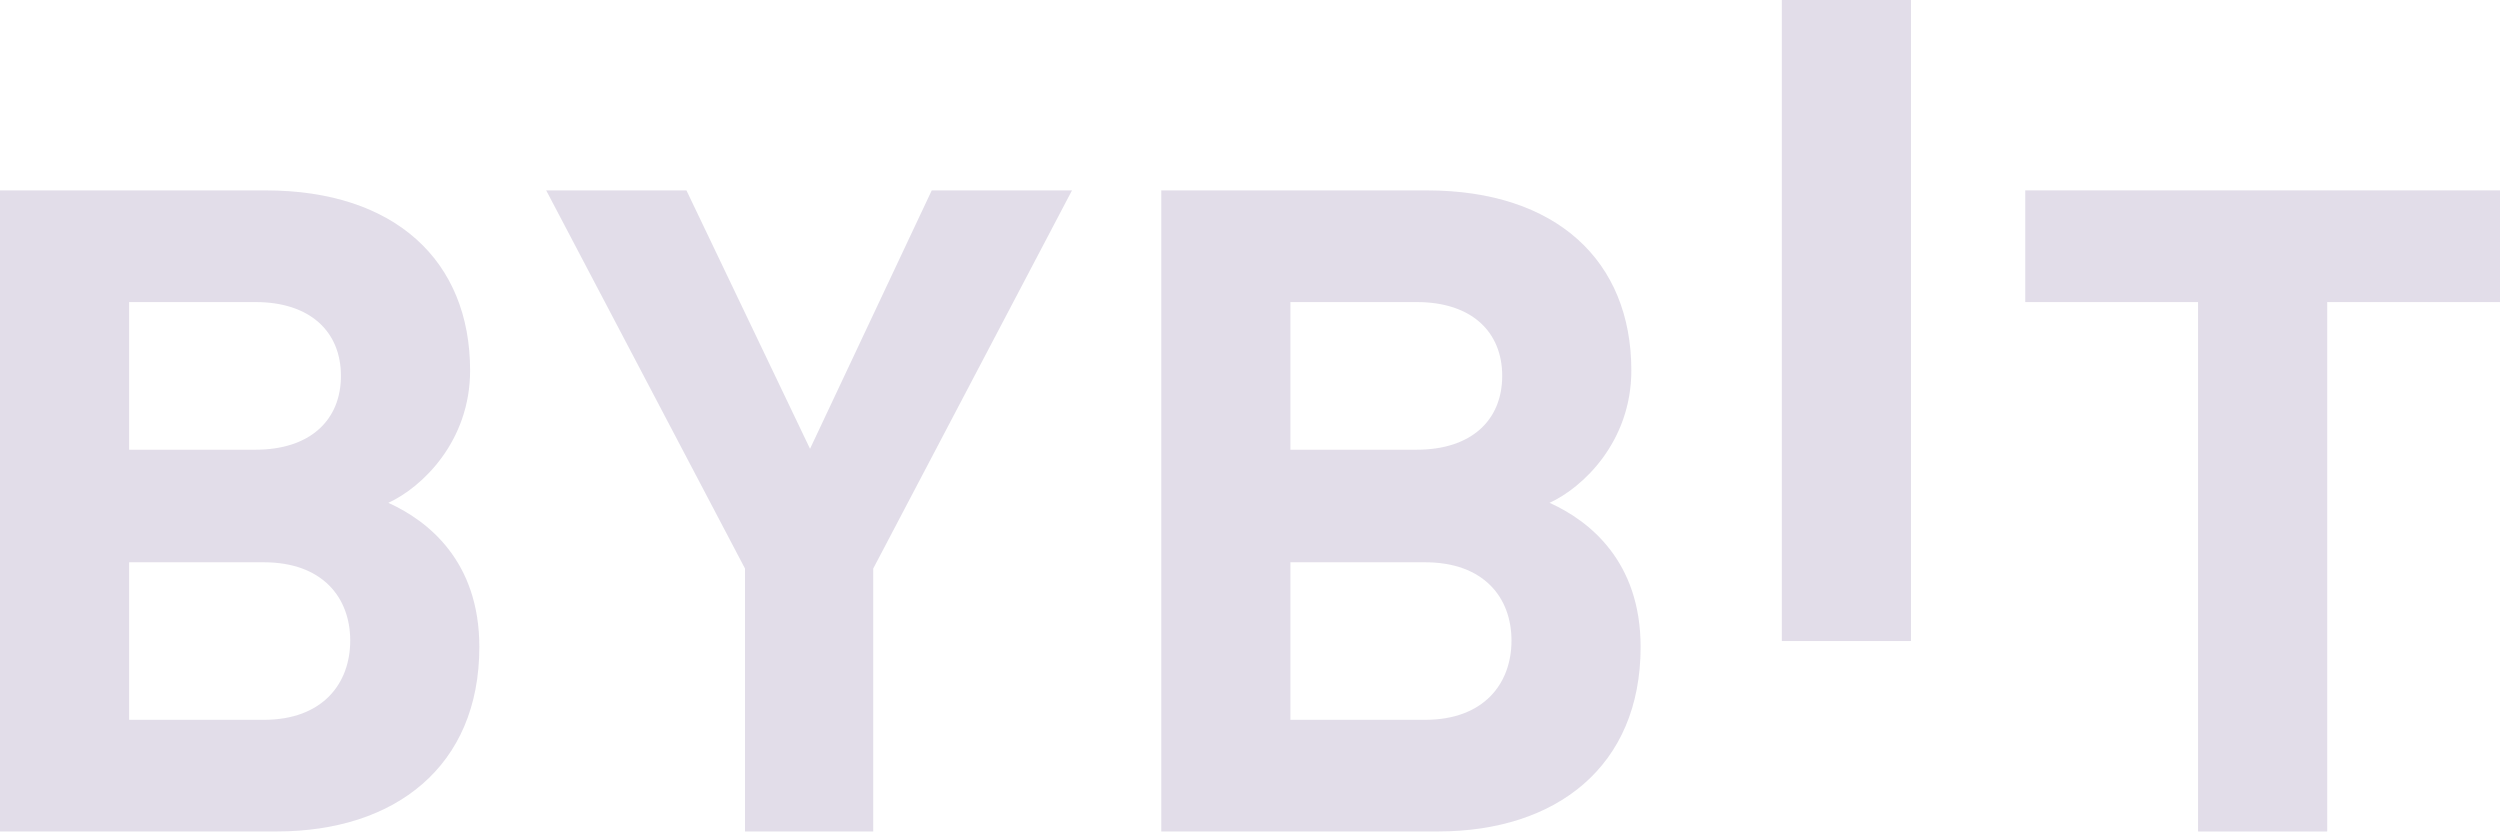
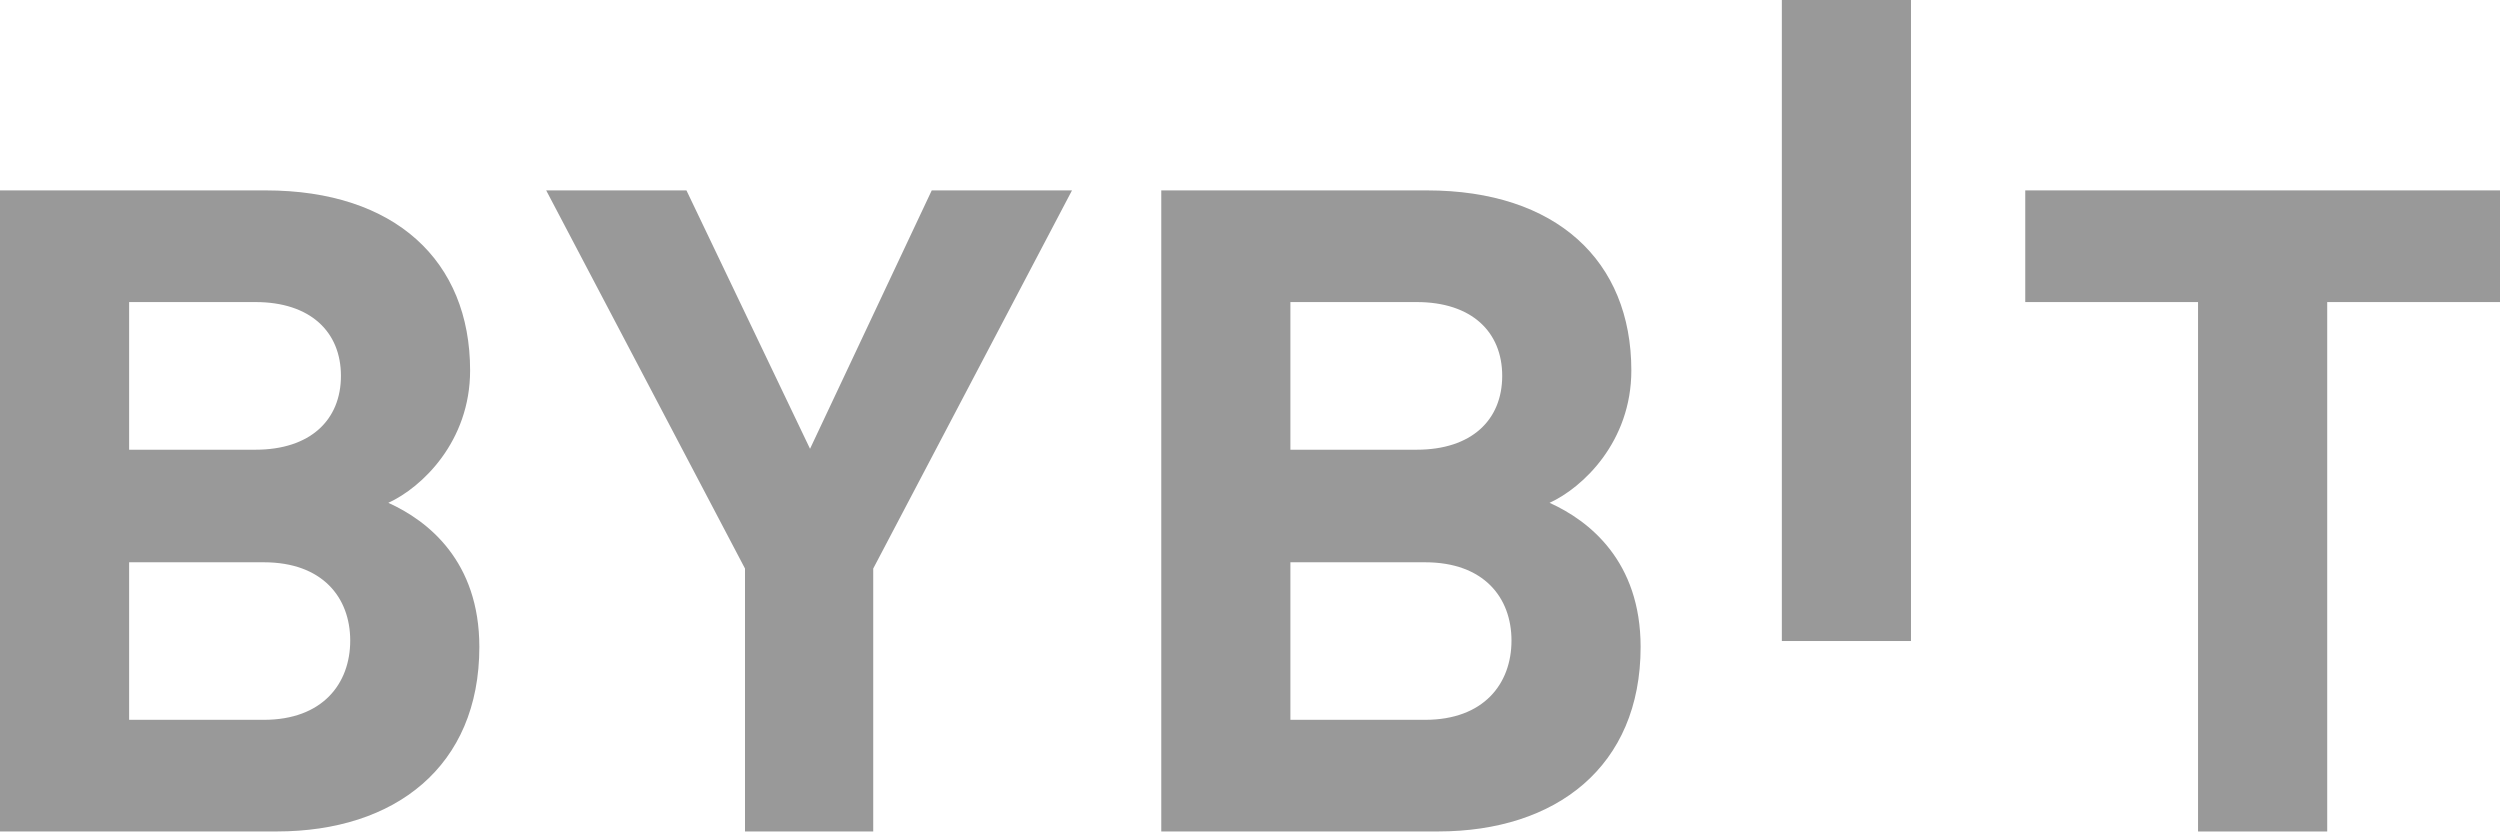
<svg xmlns="http://www.w3.org/2000/svg" width="69" height="23" viewBox="0 0 69 23" fill="none">
  <g opacity="0.4">
-     <path d="M49.179 17.692V0H52.743V17.692H49.179Z" fill="#B6ABC8" />
-     <path d="M7.641 22.948H0V5.255H7.334C10.898 5.255 12.975 7.194 12.975 10.225C12.975 12.188 11.641 13.456 10.718 13.878C11.819 14.375 13.23 15.493 13.23 17.855C13.23 21.159 10.898 22.948 7.641 22.948ZM7.051 8.337H3.564V12.412H7.051C8.564 12.412 9.41 11.592 9.41 10.374C9.41 9.157 8.564 8.337 7.051 8.337ZM7.282 15.519H3.564V19.867H7.282C8.898 19.867 9.666 18.874 9.666 17.68C9.666 16.488 8.896 15.519 7.282 15.519Z" fill="#B6ABC8" />
-     <path d="M24.101 15.692V22.948H20.562V15.692L15.075 5.255H18.946L22.357 12.387L25.716 5.255H29.587L24.101 15.692Z" fill="#B6ABC8" />
-     <path d="M39.692 22.948H32.051V5.255H39.384C42.949 5.255 45.025 7.194 45.025 10.225C45.025 12.188 43.691 13.456 42.768 13.878C43.87 14.375 45.281 15.493 45.281 17.855C45.281 21.159 42.949 22.948 39.692 22.948ZM39.102 8.337H35.615V12.412H39.102C40.615 12.412 41.461 11.592 41.461 10.374C41.461 9.157 40.615 8.337 39.102 8.337ZM39.333 15.519H35.615V19.867H39.333C40.949 19.867 41.717 18.874 41.717 17.68C41.717 16.488 40.949 15.519 39.333 15.519Z" fill="#B6ABC8" />
-     <path d="M64.231 8.337V22.949H60.666V8.337H55.897V5.255H69V8.337H64.231Z" fill="#B6ABC8" />
+     <path d="M49.179 17.692V0H52.743V17.692H49.179Z" fill="currentColor" />
+     <path d="M7.641 22.948H0V5.255H7.334C10.898 5.255 12.975 7.194 12.975 10.225C12.975 12.188 11.641 13.456 10.718 13.878C11.819 14.375 13.23 15.493 13.23 17.855C13.23 21.159 10.898 22.948 7.641 22.948ZM7.051 8.337H3.564V12.412H7.051C8.564 12.412 9.41 11.592 9.41 10.374C9.41 9.157 8.564 8.337 7.051 8.337ZM7.282 15.519H3.564V19.867H7.282C8.898 19.867 9.666 18.874 9.666 17.68C9.666 16.488 8.896 15.519 7.282 15.519Z" fill="currentColor" />
+     <path d="M24.101 15.692V22.948H20.562V15.692L15.075 5.255H18.946L22.357 12.387L25.716 5.255H29.587L24.101 15.692Z" fill="currentColor" />
+     <path d="M39.692 22.948H32.051V5.255H39.384C42.949 5.255 45.025 7.194 45.025 10.225C45.025 12.188 43.691 13.456 42.768 13.878C43.87 14.375 45.281 15.493 45.281 17.855C45.281 21.159 42.949 22.948 39.692 22.948ZM39.102 8.337H35.615V12.412H39.102C40.615 12.412 41.461 11.592 41.461 10.374C41.461 9.157 40.615 8.337 39.102 8.337ZM39.333 15.519H35.615V19.867H39.333C40.949 19.867 41.717 18.874 41.717 17.68C41.717 16.488 40.949 15.519 39.333 15.519Z" fill="currentColor" />
+     <path d="M64.231 8.337V22.949H60.666V8.337H55.897V5.255H69V8.337H64.231Z" fill="currentColor" />
  </g>
</svg>
